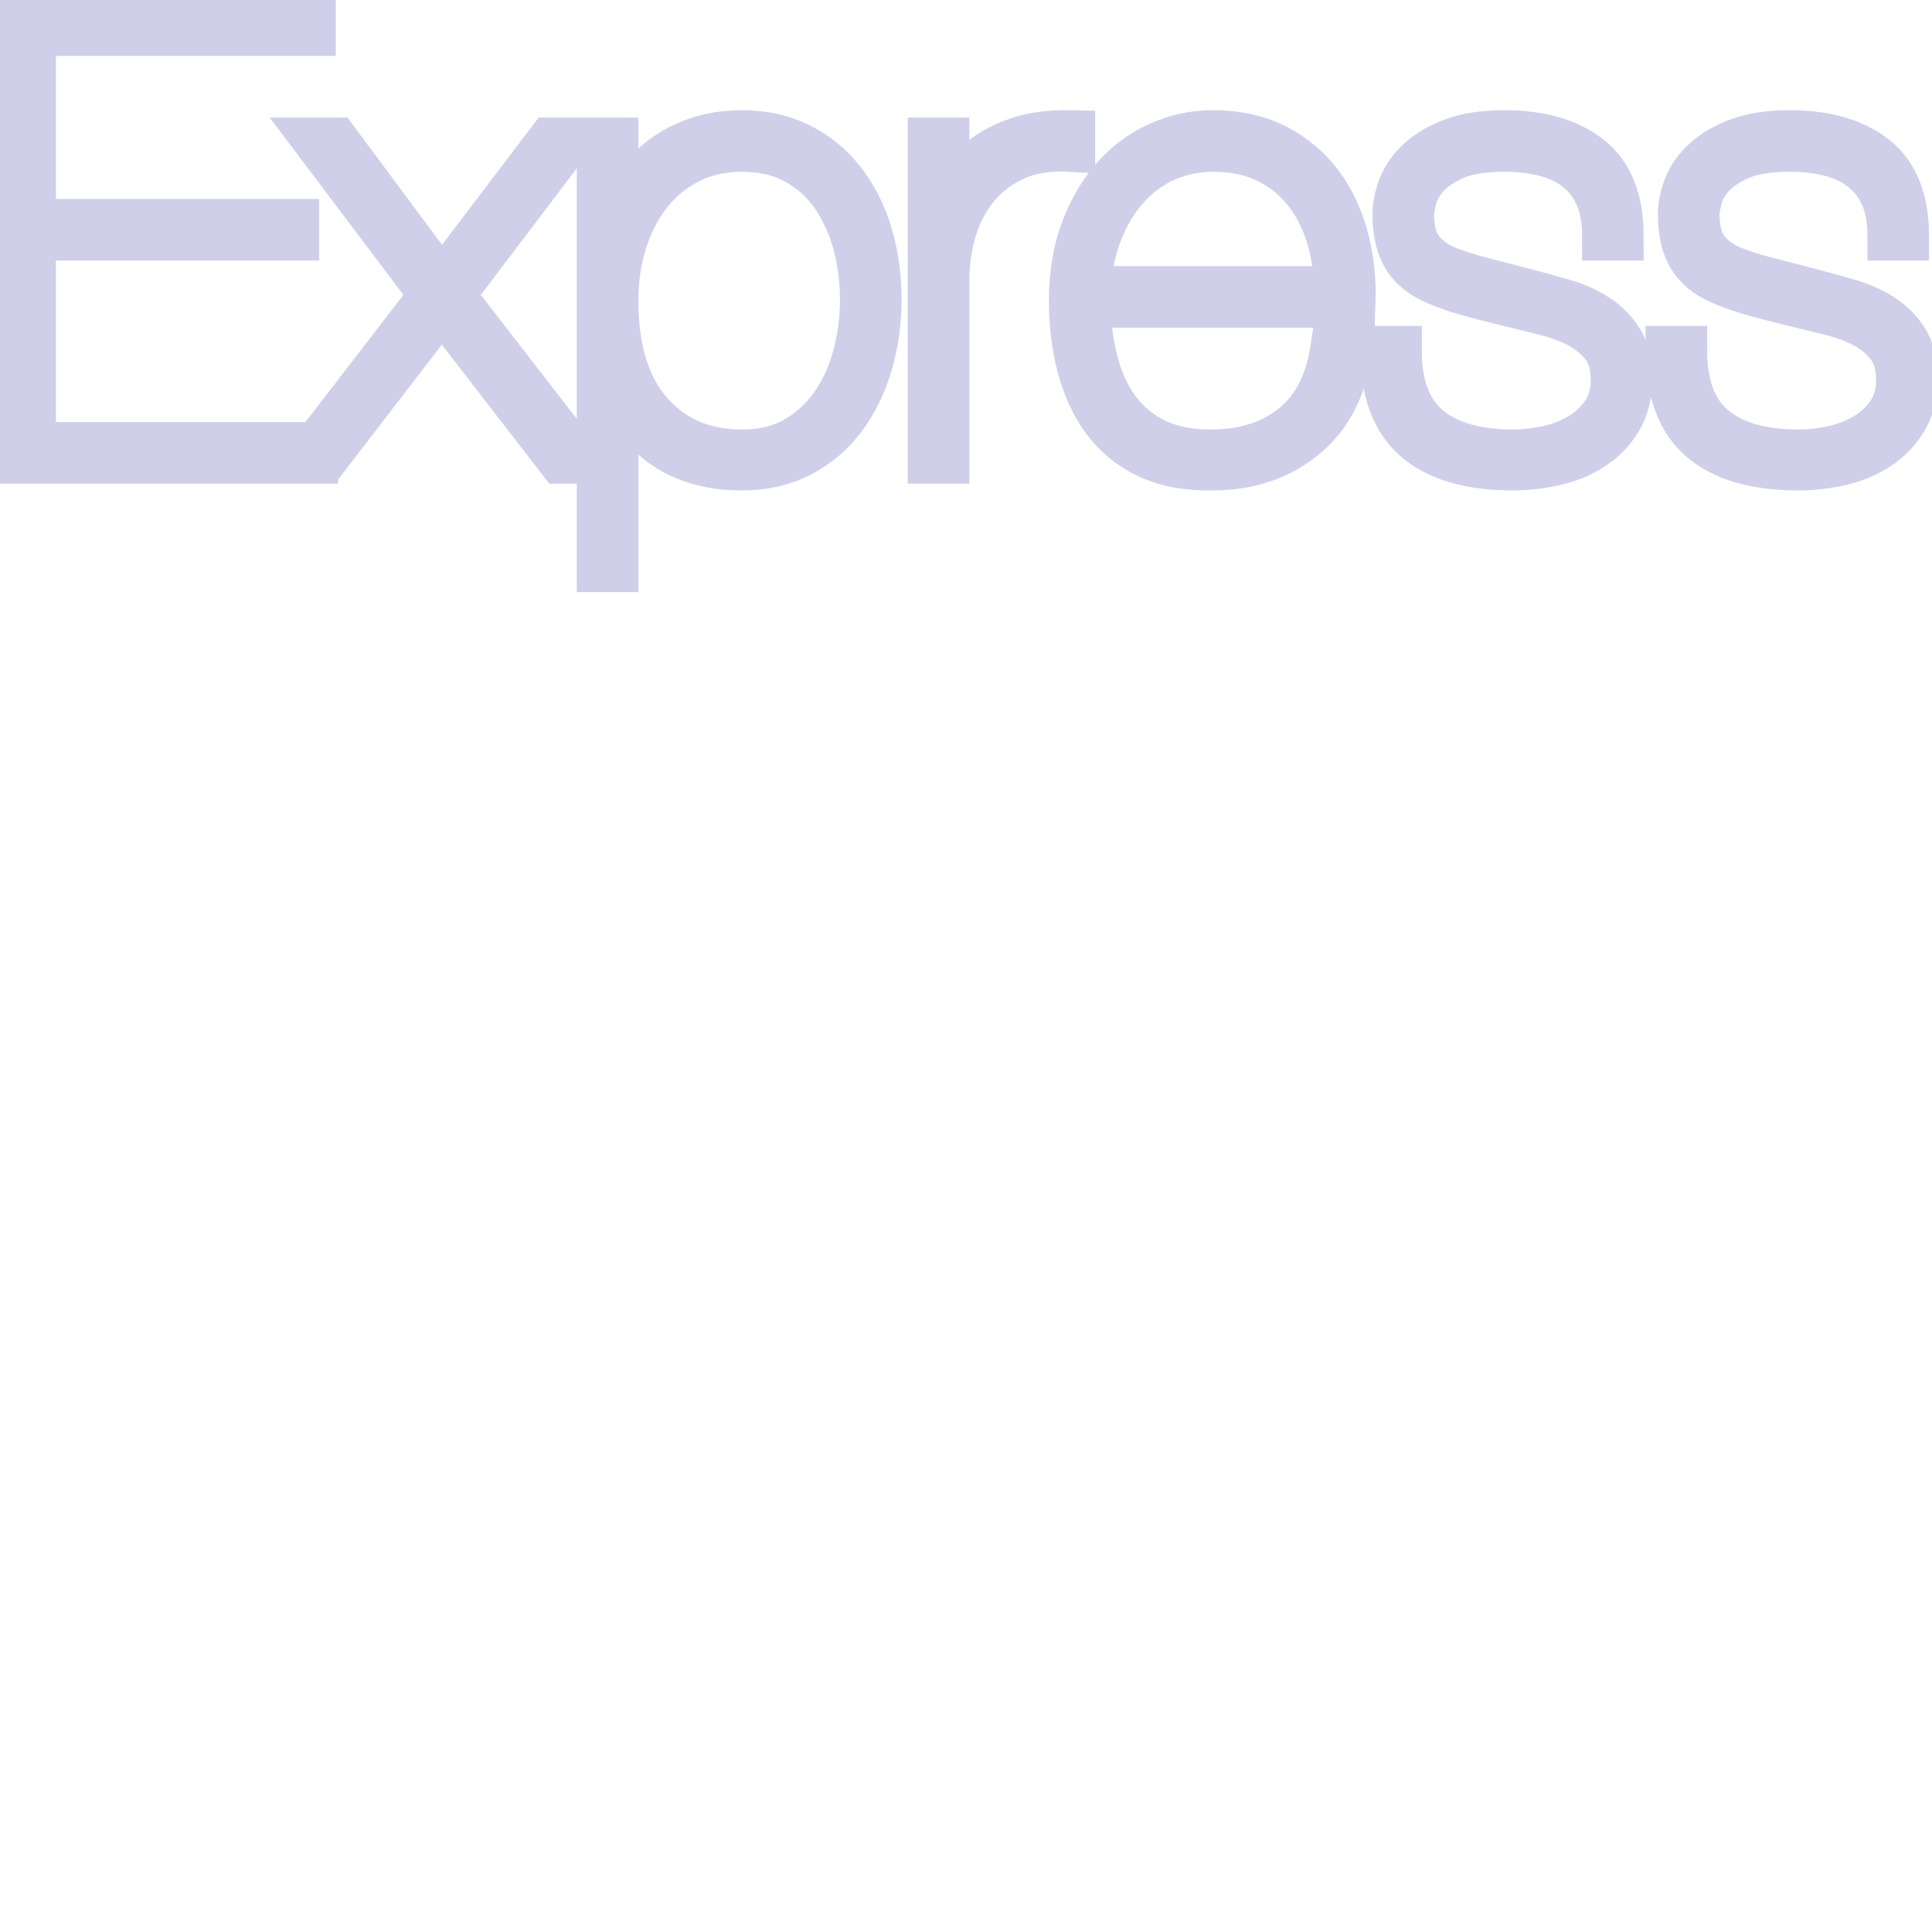
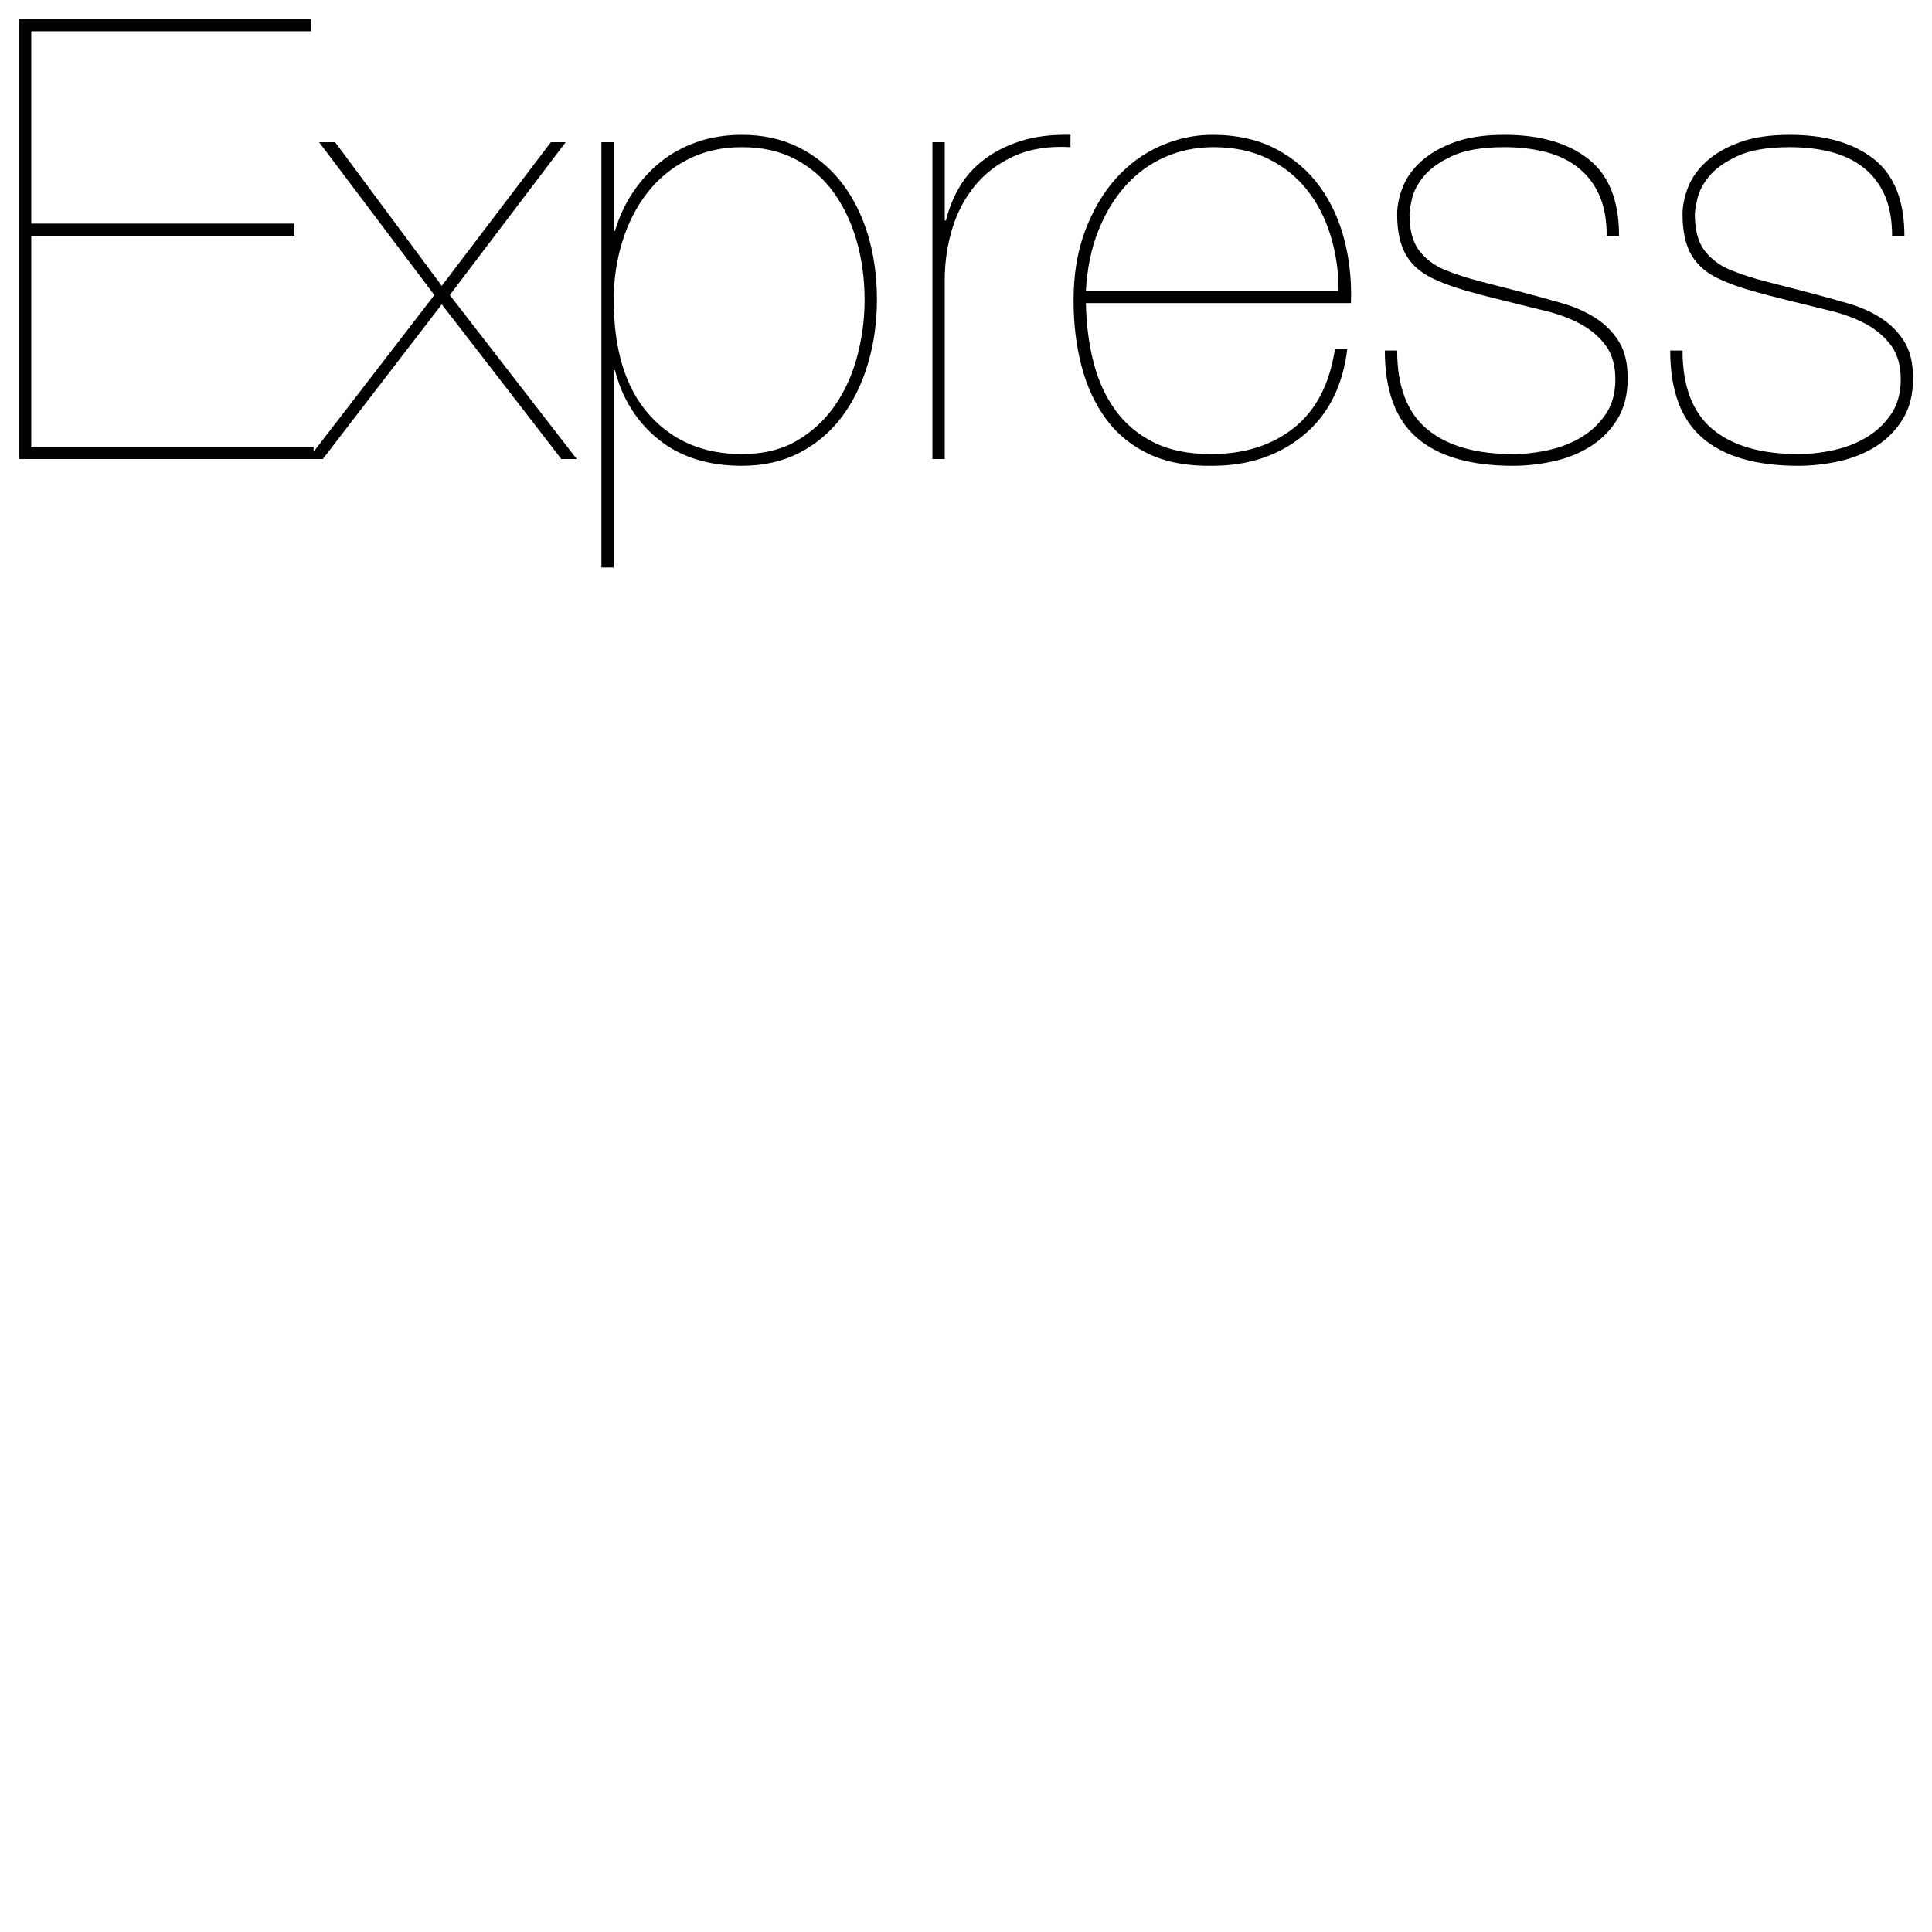
- <svg xmlns="http://www.w3.org/2000/svg" width="256px" height="256px" viewBox="-5.12 -5.12 522.24 522.24" version="1.1" preserveAspectRatio="xMidYMid" fill="#CFCFEA" stroke="#CFCFEA" stroke-width="13.312">
-   <g id="SVGRepo_bgCarrier" stroke-width="0" />
+ <svg xmlns="http://www.w3.org/2000/svg" viewBox="-5.12 -5.12 522.24 522.24" version="1.1" preserveAspectRatio="xMidYMid">
+   <g classname="svg-express" id="SVGRepo_bgCarrier" stroke-width="0" />
  <g id="SVGRepo_tracerCarrier" stroke-linecap="round" stroke-linejoin="round" />
  <g id="SVGRepo_iconCarrier">
    <g>
-       <path d="M3.332,115.629 L3.332,58.648 L74.476,58.648 L74.476,55.315 L3.332,55.315 L3.332,3.332 L78.974,3.332 L78.974,0 L-3.55271368e-15,0 L-3.55271368e-15,118.961 L79.641,118.961 L79.641,115.629 L3.332,115.629 L3.332,115.629 Z M143.787,33.322 L114.296,72.143 L85.472,33.322 L81.14,33.322 L112.297,74.642 L78.141,118.961 L82.14,118.961 L114.296,77.142 L146.619,118.961 L150.784,118.961 L116.462,74.642 L147.785,33.322 L143.787,33.322 L143.787,33.322 Z M160.781,148.285 L160.781,94.969 L161.114,94.969 C163.114,102.744 167.057,108.992 172.944,113.713 C178.831,118.434 186.328,120.794 195.436,120.794 C201.323,120.794 206.544,119.6 211.098,117.212 C215.652,114.824 219.456,111.575 222.511,107.465 C225.565,103.355 227.898,98.579 229.509,93.136 C231.119,87.694 231.925,81.973 231.925,75.975 C231.925,69.533 231.091,63.59 229.425,58.148 C227.759,52.705 225.343,47.984 222.178,43.986 C219.012,39.987 215.18,36.877 210.681,34.655 C206.183,32.434 201.101,31.323 195.436,31.323 C191.104,31.323 187.078,31.962 183.357,33.239 C179.636,34.517 176.332,36.321 173.444,38.654 C170.556,40.987 168.056,43.736 165.946,46.901 C163.836,50.067 162.225,53.538 161.114,57.315 L160.781,57.315 L160.781,33.322 L157.449,33.322 L157.449,148.285 L160.781,148.285 L160.781,148.285 Z M195.436,117.628 C184.995,117.628 176.609,114.046 170.278,106.882 C163.947,99.718 160.781,89.415 160.781,75.975 C160.781,70.421 161.559,65.145 163.114,60.147 C164.669,55.149 166.918,50.761 169.861,46.985 C172.805,43.208 176.443,40.209 180.774,37.988 C185.106,35.766 189.994,34.655 195.436,34.655 C200.99,34.655 205.85,35.766 210.015,37.988 C214.18,40.209 217.624,43.236 220.345,47.068 C223.066,50.9 225.121,55.288 226.51,60.23 C227.898,65.173 228.592,70.421 228.592,75.975 C228.592,80.974 227.954,85.944 226.676,90.887 C225.399,95.83 223.427,100.273 220.761,104.216 C218.096,108.159 214.68,111.38 210.515,113.88 C206.349,116.379 201.323,117.628 195.436,117.628 L195.436,117.628 L195.436,117.628 Z M250.252,118.961 L250.252,70.477 C250.252,65.812 250.918,61.258 252.251,56.815 C253.584,52.372 255.639,48.456 258.416,45.069 C261.193,41.681 264.719,39.015 268.996,37.071 C273.272,35.127 278.354,34.322 284.241,34.655 L284.241,31.323 C279.131,31.212 274.661,31.767 270.829,32.989 C266.996,34.211 263.692,35.877 260.915,37.988 C258.138,40.098 255.917,42.569 254.251,45.402 C252.584,48.234 251.363,51.261 250.585,54.482 L250.252,54.482 L250.252,33.322 L246.92,33.322 L246.92,118.961 L250.252,118.961 L250.252,118.961 Z M288.406,76.808 L360.049,76.808 C360.272,70.921 359.688,65.257 358.3,59.814 C356.912,54.371 354.69,49.539 351.636,45.319 C348.581,41.098 344.638,37.71 339.806,35.155 C334.974,32.6 329.226,31.323 322.562,31.323 C317.785,31.323 313.12,32.323 308.566,34.322 C304.012,36.322 300.013,39.237 296.57,43.069 C293.127,46.901 290.35,51.594 288.24,57.148 C286.129,62.702 285.074,69.033 285.074,76.142 C285.074,82.473 285.796,88.388 287.24,93.886 C288.684,99.384 290.905,104.161 293.904,108.215 C296.903,112.269 300.763,115.407 305.484,117.628 C310.205,119.85 315.897,120.905 322.562,120.794 C332.336,120.794 340.556,118.045 347.22,112.547 C353.885,107.048 357.828,99.301 359.05,89.304 L355.718,89.304 C354.274,98.746 350.58,105.827 344.638,110.547 C338.695,115.268 331.226,117.628 322.228,117.628 C316.119,117.628 310.954,116.573 306.733,114.463 C302.513,112.352 299.069,109.464 296.404,105.799 C293.738,102.133 291.766,97.829 290.489,92.886 C289.211,87.944 288.517,82.584 288.406,76.808 L288.406,76.808 L288.406,76.808 Z M356.717,73.476 L288.406,73.476 C288.739,67.478 289.85,62.091 291.738,57.315 C293.627,52.538 296.098,48.456 299.153,45.069 C302.207,41.681 305.762,39.098 309.816,37.321 C313.87,35.544 318.23,34.655 322.895,34.655 C328.449,34.655 333.336,35.683 337.557,37.738 C341.778,39.793 345.304,42.597 348.137,46.152 C350.969,49.706 353.107,53.844 354.551,58.564 C355.995,63.285 356.717,68.256 356.717,73.476 L356.717,73.476 L356.717,73.476 Z M429.194,58.648 L432.526,58.648 C432.526,49.095 429.749,42.153 424.195,37.821 C418.641,33.489 411.088,31.323 401.536,31.323 C396.204,31.323 391.706,31.99 388.04,33.322 C384.375,34.655 381.376,36.377 379.043,38.487 C376.711,40.598 375.045,42.93 374.045,45.485 C373.045,48.04 372.545,50.484 372.545,52.816 C372.545,57.481 373.378,61.202 375.045,63.979 C376.711,66.756 379.321,68.922 382.875,70.477 C385.319,71.588 388.096,72.587 391.206,73.476 C394.316,74.365 397.926,75.309 402.036,76.308 C405.701,77.197 409.311,78.086 412.866,78.974 C416.42,79.863 419.558,81.057 422.279,82.556 C425.001,84.056 427.222,85.972 428.944,88.305 C430.665,90.637 431.526,93.692 431.526,97.468 C431.526,101.134 430.665,104.244 428.944,106.799 C427.222,109.353 425.028,111.436 422.363,113.047 C419.697,114.657 416.725,115.823 413.449,116.545 C410.172,117.267 406.979,117.628 403.869,117.628 C393.761,117.628 386.013,115.379 380.626,110.881 C375.239,106.382 372.545,99.301 372.545,89.637 L369.213,89.637 C369.213,100.412 372.129,108.298 377.96,113.296 C383.792,118.295 392.428,120.794 403.869,120.794 C407.534,120.794 411.227,120.377 414.948,119.544 C418.669,118.711 422.002,117.351 424.945,115.462 C427.889,113.574 430.277,111.131 432.109,108.131 C433.942,105.132 434.858,101.467 434.858,97.135 C434.858,93.025 434.053,89.693 432.443,87.138 C430.832,84.584 428.722,82.473 426.111,80.807 C423.501,79.141 420.558,77.836 417.281,76.892 C414.004,75.947 410.7,75.031 407.367,74.143 C402.702,72.921 398.62,71.865 395.121,70.977 C391.623,70.088 388.374,69.033 385.375,67.811 C382.487,66.589 380.182,64.84 378.46,62.563 C376.738,60.286 375.878,57.037 375.878,52.816 C375.878,52.039 376.1,50.65 376.544,48.651 C376.988,46.651 378.044,44.624 379.71,42.569 C381.376,40.515 383.931,38.682 387.374,37.071 C390.817,35.461 395.538,34.655 401.536,34.655 C405.646,34.655 409.394,35.1 412.782,35.988 C416.17,36.877 419.086,38.293 421.529,40.237 C423.973,42.181 425.861,44.652 427.194,47.651 C428.527,50.65 429.194,54.316 429.194,58.648 L429.194,58.648 L429.194,58.648 Z M506.335,58.648 L509.667,58.648 C509.667,49.095 506.891,42.153 501.337,37.821 C495.783,33.489 488.23,31.323 478.678,31.323 C473.346,31.323 468.847,31.99 465.182,33.322 C461.516,34.655 458.517,36.377 456.185,38.487 C453.852,40.598 452.186,42.93 451.186,45.485 C450.187,48.04 449.687,50.484 449.687,52.816 C449.687,57.481 450.52,61.202 452.186,63.979 C453.852,66.756 456.463,68.922 460.017,70.477 C462.461,71.588 465.237,72.587 468.348,73.476 C471.458,74.365 475.068,75.309 479.177,76.308 C482.843,77.197 486.453,78.086 490.007,78.974 C493.562,79.863 496.699,81.057 499.421,82.556 C502.142,84.056 504.364,85.972 506.085,88.305 C507.807,90.637 508.668,93.692 508.668,97.468 C508.668,101.134 507.807,104.244 506.085,106.799 C504.364,109.353 502.17,111.436 499.504,113.047 C496.838,114.657 493.867,115.823 490.59,116.545 C487.314,117.267 484.12,117.628 481.01,117.628 C470.902,117.628 463.155,115.379 457.768,110.881 C452.38,106.382 449.687,99.301 449.687,89.637 L446.355,89.637 C446.355,100.412 449.27,108.298 455.102,113.296 C460.933,118.295 469.569,120.794 481.01,120.794 C484.676,120.794 488.369,120.377 492.09,119.544 C495.811,118.711 499.143,117.351 502.087,115.462 C505.03,113.574 507.418,111.131 509.251,108.131 C511.084,105.132 512,101.467 512,97.135 C512,93.025 511.195,89.693 509.584,87.138 C507.974,84.584 505.863,82.473 503.253,80.807 C500.643,79.141 497.699,77.836 494.422,76.892 C491.146,75.947 487.841,75.031 484.509,74.143 C479.844,72.921 475.762,71.865 472.263,70.977 C468.764,70.088 465.515,69.033 462.516,67.811 C459.628,66.589 457.323,64.84 455.602,62.563 C453.88,60.286 453.019,57.037 453.019,52.816 C453.019,52.039 453.241,50.65 453.686,48.651 C454.13,46.651 455.185,44.624 456.851,42.569 C458.517,40.515 461.072,38.682 464.515,37.071 C467.959,35.461 472.679,34.655 478.678,34.655 C482.787,34.655 486.536,35.1 489.924,35.988 C493.312,36.877 496.227,38.293 498.671,40.237 C501.115,42.181 503.003,44.652 504.336,47.651 C505.669,50.65 506.335,54.316 506.335,58.648 L506.335,58.648 L506.335,58.648 Z" fill="#CFCFEA"> </path>
+       <path classname="svg-express" d="M3.332,115.629 L3.332,58.648 L74.476,58.648 L74.476,55.315 L3.332,55.315 L3.332,3.332 L78.974,3.332 L78.974,0 L-3.55271368e-15,0 L-3.55271368e-15,118.961 L79.641,118.961 L79.641,115.629 L3.332,115.629 L3.332,115.629 Z M143.787,33.322 L114.296,72.143 L85.472,33.322 L81.14,33.322 L112.297,74.642 L78.141,118.961 L82.14,118.961 L114.296,77.142 L146.619,118.961 L150.784,118.961 L116.462,74.642 L147.785,33.322 L143.787,33.322 L143.787,33.322 Z M160.781,148.285 L160.781,94.969 L161.114,94.969 C163.114,102.744 167.057,108.992 172.944,113.713 C178.831,118.434 186.328,120.794 195.436,120.794 C201.323,120.794 206.544,119.6 211.098,117.212 C215.652,114.824 219.456,111.575 222.511,107.465 C225.565,103.355 227.898,98.579 229.509,93.136 C231.119,87.694 231.925,81.973 231.925,75.975 C231.925,69.533 231.091,63.59 229.425,58.148 C227.759,52.705 225.343,47.984 222.178,43.986 C219.012,39.987 215.18,36.877 210.681,34.655 C206.183,32.434 201.101,31.323 195.436,31.323 C191.104,31.323 187.078,31.962 183.357,33.239 C179.636,34.517 176.332,36.321 173.444,38.654 C170.556,40.987 168.056,43.736 165.946,46.901 C163.836,50.067 162.225,53.538 161.114,57.315 L160.781,57.315 L160.781,33.322 L157.449,33.322 L157.449,148.285 L160.781,148.285 L160.781,148.285 Z M195.436,117.628 C184.995,117.628 176.609,114.046 170.278,106.882 C163.947,99.718 160.781,89.415 160.781,75.975 C160.781,70.421 161.559,65.145 163.114,60.147 C164.669,55.149 166.918,50.761 169.861,46.985 C172.805,43.208 176.443,40.209 180.774,37.988 C185.106,35.766 189.994,34.655 195.436,34.655 C200.99,34.655 205.85,35.766 210.015,37.988 C214.18,40.209 217.624,43.236 220.345,47.068 C223.066,50.9 225.121,55.288 226.51,60.23 C227.898,65.173 228.592,70.421 228.592,75.975 C228.592,80.974 227.954,85.944 226.676,90.887 C225.399,95.83 223.427,100.273 220.761,104.216 C218.096,108.159 214.68,111.38 210.515,113.88 C206.349,116.379 201.323,117.628 195.436,117.628 L195.436,117.628 L195.436,117.628 Z M250.252,118.961 L250.252,70.477 C250.252,65.812 250.918,61.258 252.251,56.815 C253.584,52.372 255.639,48.456 258.416,45.069 C261.193,41.681 264.719,39.015 268.996,37.071 C273.272,35.127 278.354,34.322 284.241,34.655 L284.241,31.323 C279.131,31.212 274.661,31.767 270.829,32.989 C266.996,34.211 263.692,35.877 260.915,37.988 C258.138,40.098 255.917,42.569 254.251,45.402 C252.584,48.234 251.363,51.261 250.585,54.482 L250.252,54.482 L250.252,33.322 L246.92,33.322 L246.92,118.961 L250.252,118.961 L250.252,118.961 Z M288.406,76.808 L360.049,76.808 C360.272,70.921 359.688,65.257 358.3,59.814 C356.912,54.371 354.69,49.539 351.636,45.319 C348.581,41.098 344.638,37.71 339.806,35.155 C334.974,32.6 329.226,31.323 322.562,31.323 C317.785,31.323 313.12,32.323 308.566,34.322 C304.012,36.322 300.013,39.237 296.57,43.069 C293.127,46.901 290.35,51.594 288.24,57.148 C286.129,62.702 285.074,69.033 285.074,76.142 C285.074,82.473 285.796,88.388 287.24,93.886 C288.684,99.384 290.905,104.161 293.904,108.215 C296.903,112.269 300.763,115.407 305.484,117.628 C310.205,119.85 315.897,120.905 322.562,120.794 C332.336,120.794 340.556,118.045 347.22,112.547 C353.885,107.048 357.828,99.301 359.05,89.304 L355.718,89.304 C354.274,98.746 350.58,105.827 344.638,110.547 C338.695,115.268 331.226,117.628 322.228,117.628 C316.119,117.628 310.954,116.573 306.733,114.463 C302.513,112.352 299.069,109.464 296.404,105.799 C293.738,102.133 291.766,97.829 290.489,92.886 C289.211,87.944 288.517,82.584 288.406,76.808 L288.406,76.808 L288.406,76.808 Z M356.717,73.476 L288.406,73.476 C288.739,67.478 289.85,62.091 291.738,57.315 C293.627,52.538 296.098,48.456 299.153,45.069 C302.207,41.681 305.762,39.098 309.816,37.321 C313.87,35.544 318.23,34.655 322.895,34.655 C328.449,34.655 333.336,35.683 337.557,37.738 C341.778,39.793 345.304,42.597 348.137,46.152 C350.969,49.706 353.107,53.844 354.551,58.564 C355.995,63.285 356.717,68.256 356.717,73.476 L356.717,73.476 L356.717,73.476 Z M429.194,58.648 L432.526,58.648 C432.526,49.095 429.749,42.153 424.195,37.821 C418.641,33.489 411.088,31.323 401.536,31.323 C396.204,31.323 391.706,31.99 388.04,33.322 C384.375,34.655 381.376,36.377 379.043,38.487 C376.711,40.598 375.045,42.93 374.045,45.485 C373.045,48.04 372.545,50.484 372.545,52.816 C372.545,57.481 373.378,61.202 375.045,63.979 C376.711,66.756 379.321,68.922 382.875,70.477 C385.319,71.588 388.096,72.587 391.206,73.476 C394.316,74.365 397.926,75.309 402.036,76.308 C405.701,77.197 409.311,78.086 412.866,78.974 C416.42,79.863 419.558,81.057 422.279,82.556 C425.001,84.056 427.222,85.972 428.944,88.305 C430.665,90.637 431.526,93.692 431.526,97.468 C431.526,101.134 430.665,104.244 428.944,106.799 C427.222,109.353 425.028,111.436 422.363,113.047 C419.697,114.657 416.725,115.823 413.449,116.545 C410.172,117.267 406.979,117.628 403.869,117.628 C393.761,117.628 386.013,115.379 380.626,110.881 C375.239,106.382 372.545,99.301 372.545,89.637 L369.213,89.637 C369.213,100.412 372.129,108.298 377.96,113.296 C383.792,118.295 392.428,120.794 403.869,120.794 C407.534,120.794 411.227,120.377 414.948,119.544 C418.669,118.711 422.002,117.351 424.945,115.462 C427.889,113.574 430.277,111.131 432.109,108.131 C433.942,105.132 434.858,101.467 434.858,97.135 C434.858,93.025 434.053,89.693 432.443,87.138 C430.832,84.584 428.722,82.473 426.111,80.807 C423.501,79.141 420.558,77.836 417.281,76.892 C414.004,75.947 410.7,75.031 407.367,74.143 C402.702,72.921 398.62,71.865 395.121,70.977 C391.623,70.088 388.374,69.033 385.375,67.811 C382.487,66.589 380.182,64.84 378.46,62.563 C376.738,60.286 375.878,57.037 375.878,52.816 C375.878,52.039 376.1,50.65 376.544,48.651 C376.988,46.651 378.044,44.624 379.71,42.569 C381.376,40.515 383.931,38.682 387.374,37.071 C390.817,35.461 395.538,34.655 401.536,34.655 C405.646,34.655 409.394,35.1 412.782,35.988 C416.17,36.877 419.086,38.293 421.529,40.237 C423.973,42.181 425.861,44.652 427.194,47.651 C428.527,50.65 429.194,54.316 429.194,58.648 L429.194,58.648 L429.194,58.648 Z M506.335,58.648 L509.667,58.648 C509.667,49.095 506.891,42.153 501.337,37.821 C495.783,33.489 488.23,31.323 478.678,31.323 C473.346,31.323 468.847,31.99 465.182,33.322 C461.516,34.655 458.517,36.377 456.185,38.487 C453.852,40.598 452.186,42.93 451.186,45.485 C450.187,48.04 449.687,50.484 449.687,52.816 C449.687,57.481 450.52,61.202 452.186,63.979 C453.852,66.756 456.463,68.922 460.017,70.477 C462.461,71.588 465.237,72.587 468.348,73.476 C471.458,74.365 475.068,75.309 479.177,76.308 C482.843,77.197 486.453,78.086 490.007,78.974 C493.562,79.863 496.699,81.057 499.421,82.556 C502.142,84.056 504.364,85.972 506.085,88.305 C507.807,90.637 508.668,93.692 508.668,97.468 C508.668,101.134 507.807,104.244 506.085,106.799 C504.364,109.353 502.17,111.436 499.504,113.047 C496.838,114.657 493.867,115.823 490.59,116.545 C487.314,117.267 484.12,117.628 481.01,117.628 C470.902,117.628 463.155,115.379 457.768,110.881 C452.38,106.382 449.687,99.301 449.687,89.637 L446.355,89.637 C446.355,100.412 449.27,108.298 455.102,113.296 C460.933,118.295 469.569,120.794 481.01,120.794 C484.676,120.794 488.369,120.377 492.09,119.544 C495.811,118.711 499.143,117.351 502.087,115.462 C505.03,113.574 507.418,111.131 509.251,108.131 C511.084,105.132 512,101.467 512,97.135 C512,93.025 511.195,89.693 509.584,87.138 C507.974,84.584 505.863,82.473 503.253,80.807 C500.643,79.141 497.699,77.836 494.422,76.892 C491.146,75.947 487.841,75.031 484.509,74.143 C479.844,72.921 475.762,71.865 472.263,70.977 C468.764,70.088 465.515,69.033 462.516,67.811 C459.628,66.589 457.323,64.84 455.602,62.563 C453.88,60.286 453.019,57.037 453.019,52.816 C453.019,52.039 453.241,50.65 453.686,48.651 C454.13,46.651 455.185,44.624 456.851,42.569 C458.517,40.515 461.072,38.682 464.515,37.071 C467.959,35.461 472.679,34.655 478.678,34.655 C482.787,34.655 486.536,35.1 489.924,35.988 C493.312,36.877 496.227,38.293 498.671,40.237 C501.115,42.181 503.003,44.652 504.336,47.651 C505.669,50.65 506.335,54.316 506.335,58.648 L506.335,58.648 L506.335,58.648 Z"> </path>
    </g>
  </g>
</svg>
